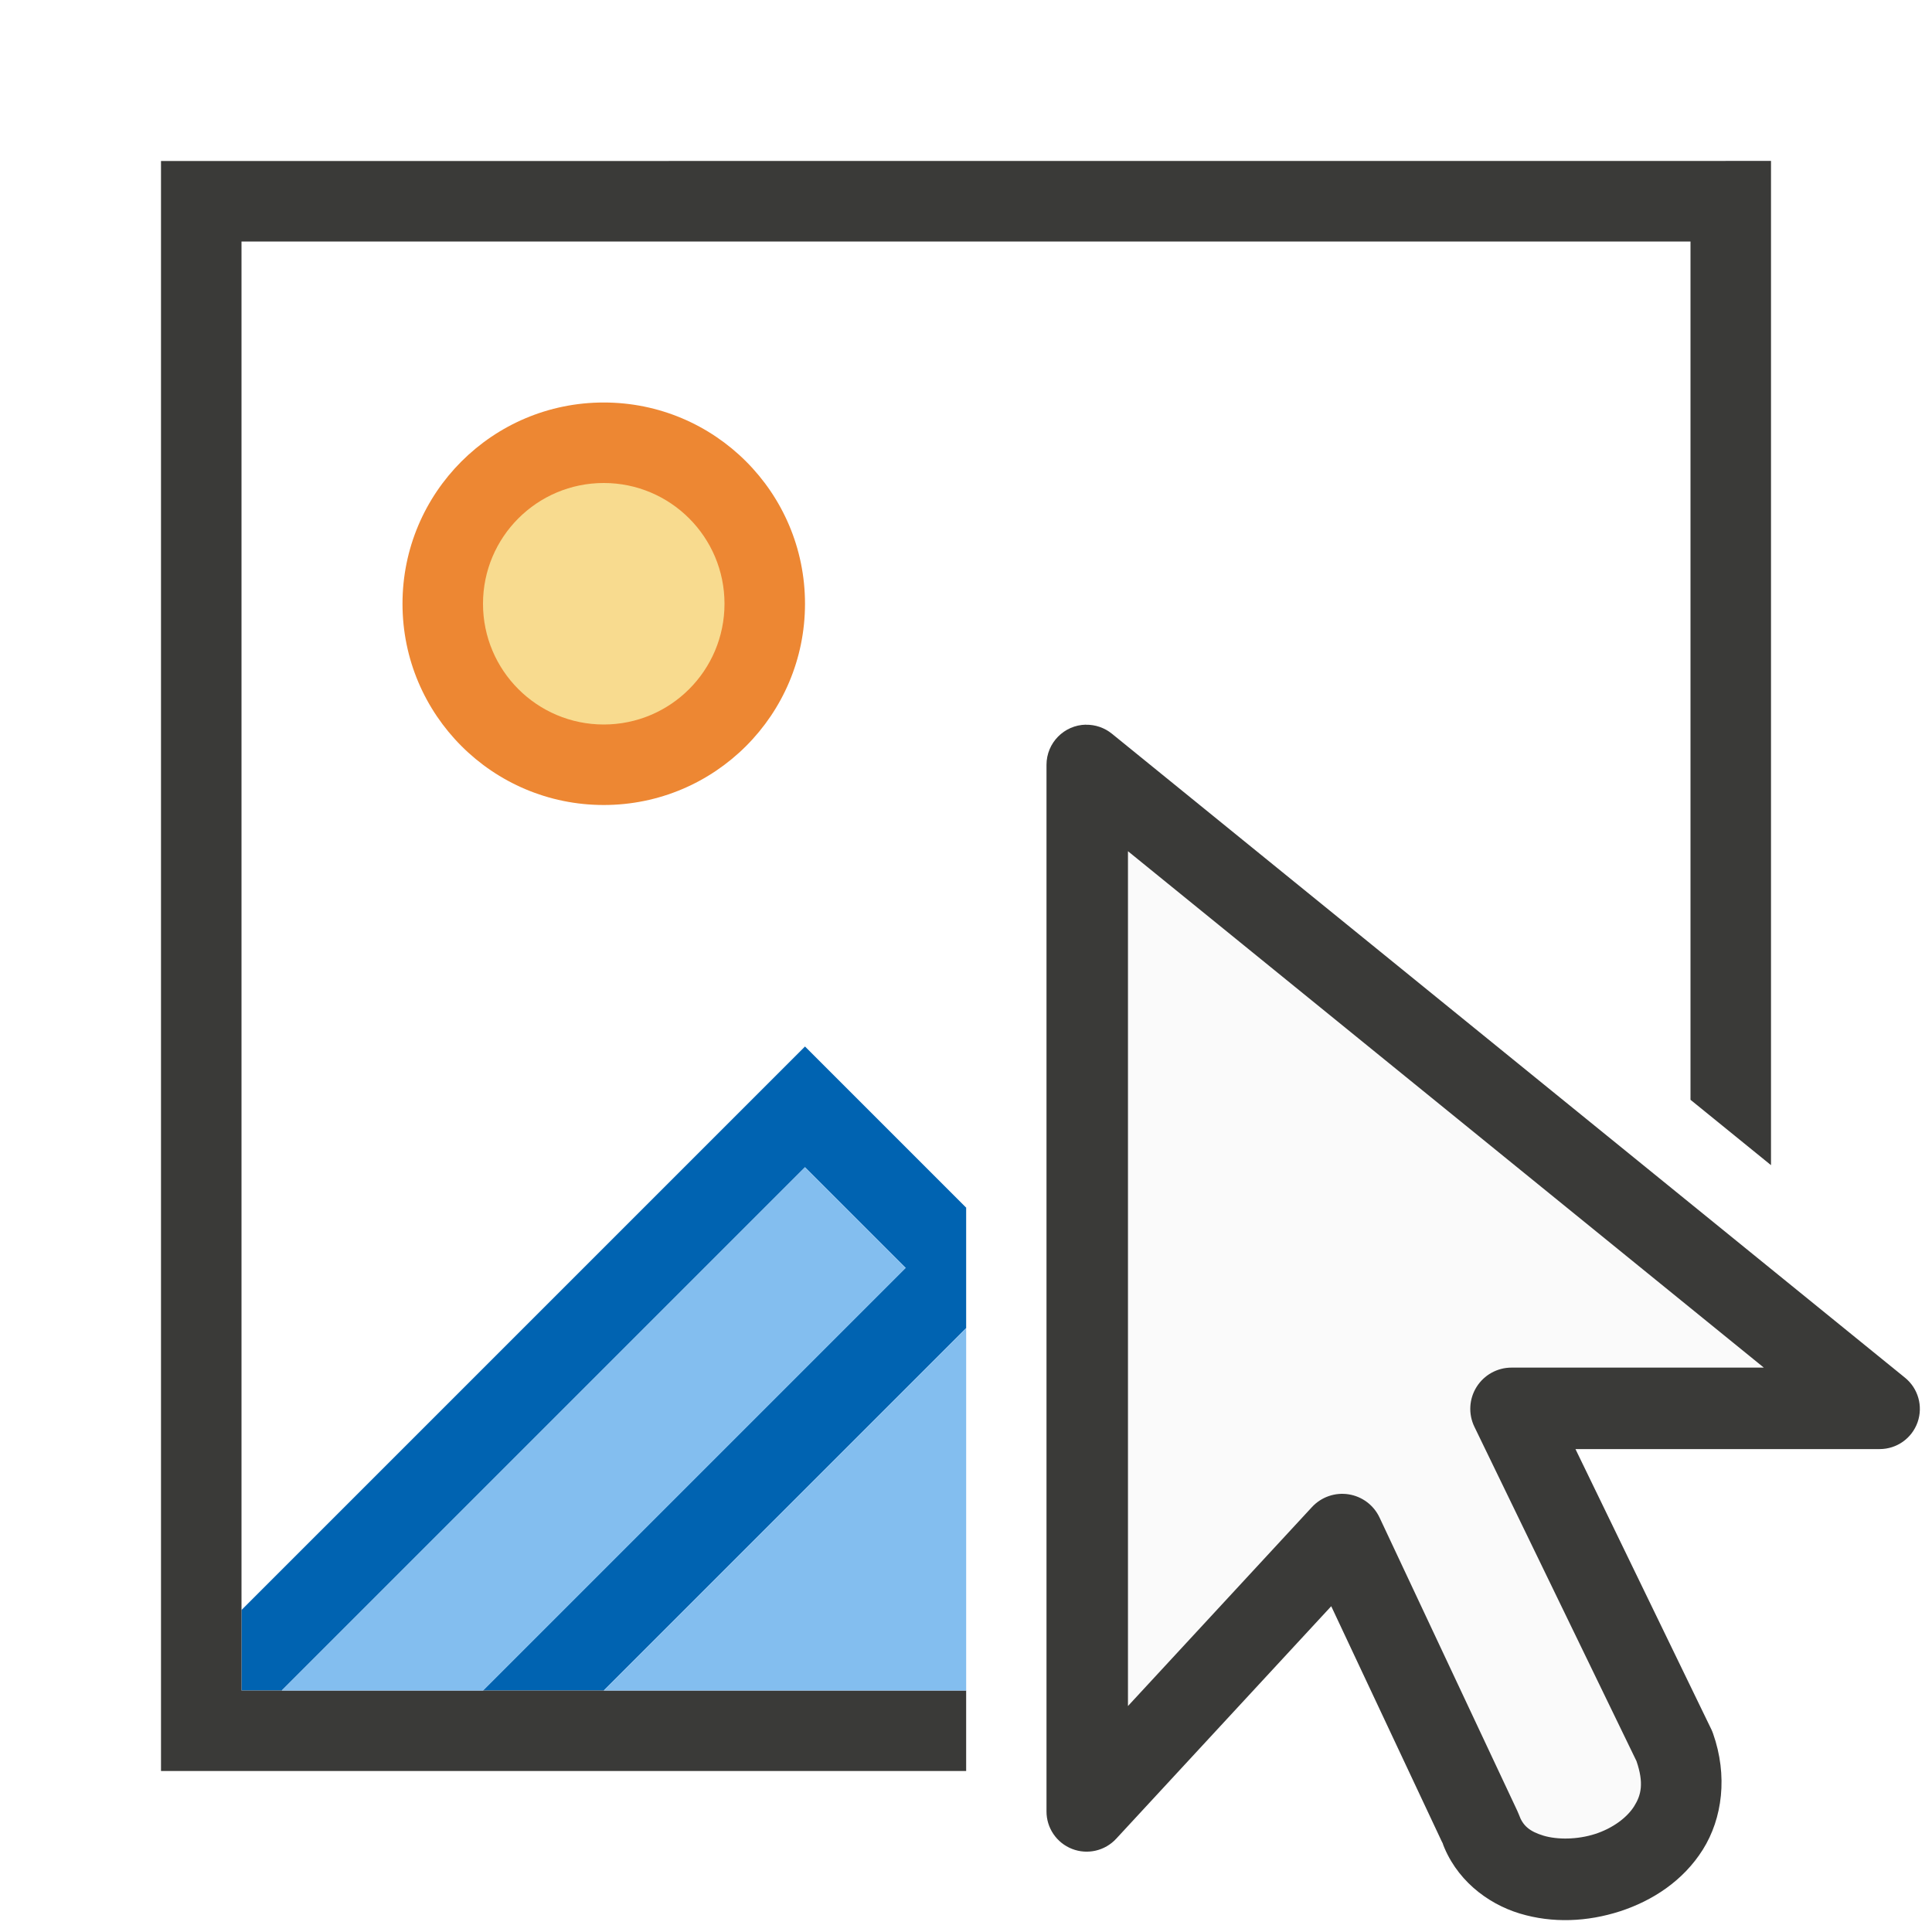
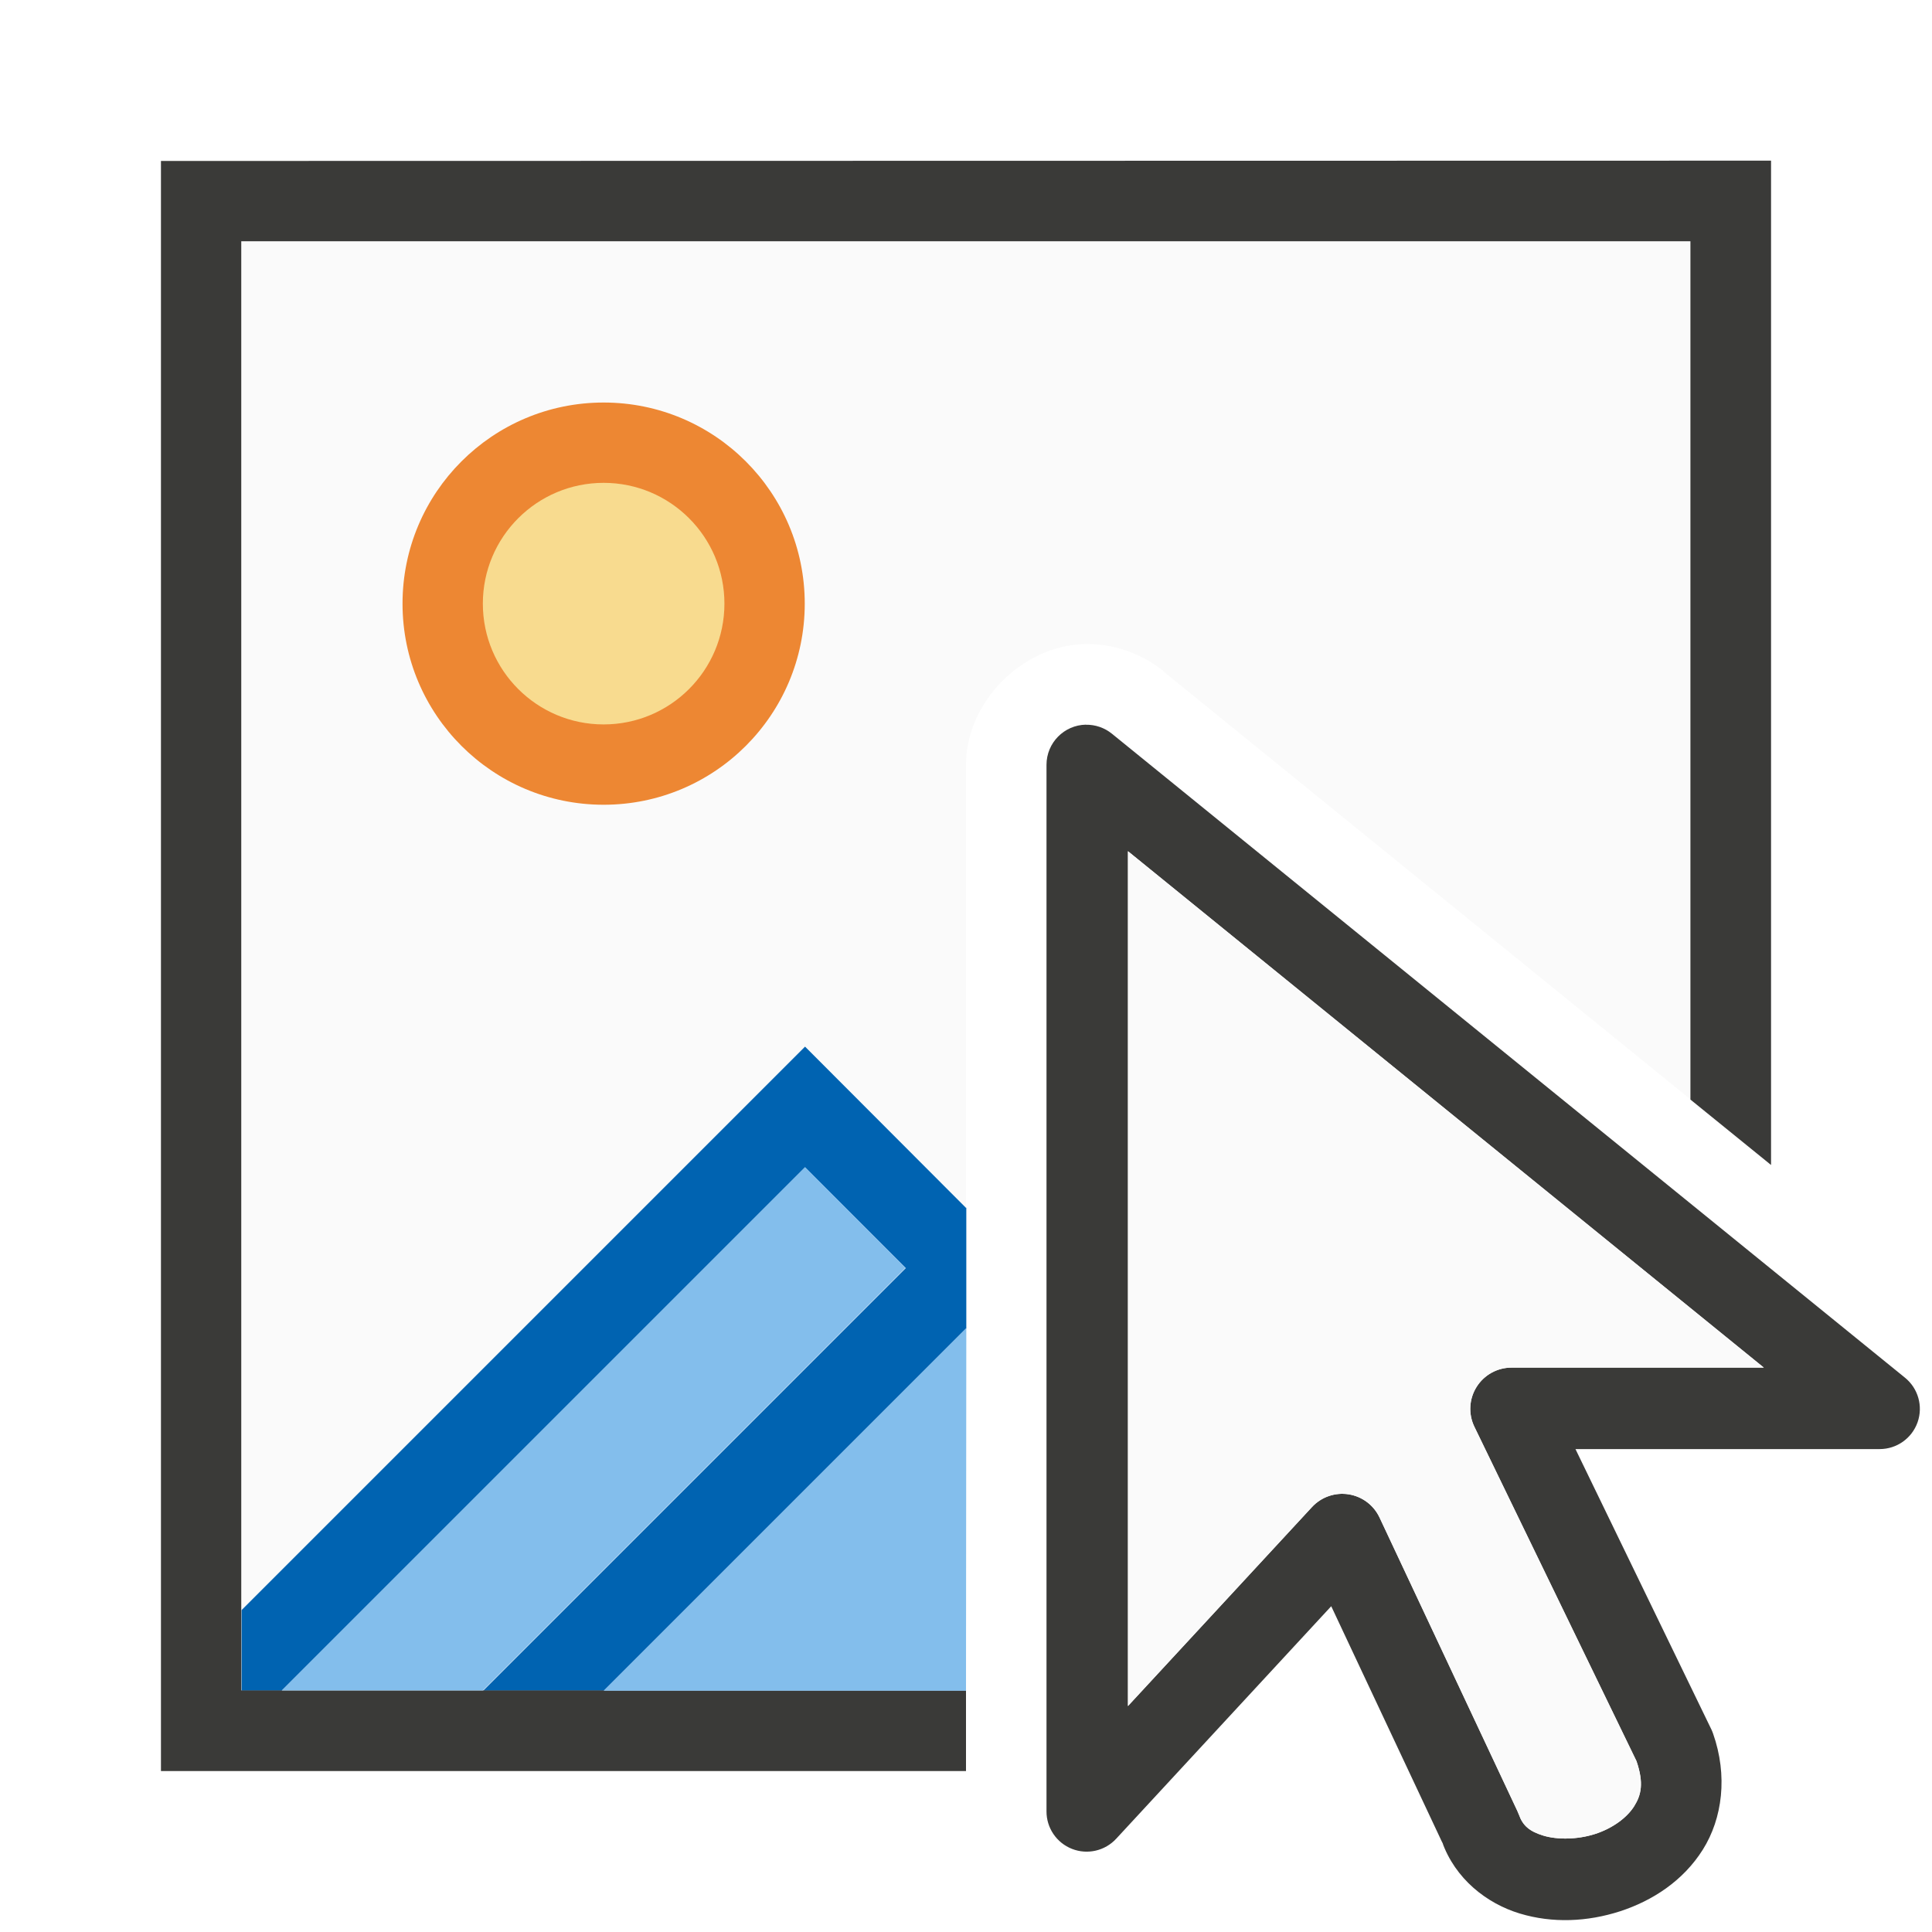
- <svg xmlns="http://www.w3.org/2000/svg" viewBox="0 0 24 24">
-   <path d="m10 13-7 7v1h.5l6.5-6.5 1.25 1.25-5.25 5.25h1.5l4.502-4.502v-1.5l-.002.002z" fill="#0063b1" />
-   <path d="m2 2v20h10.002v-1h-9.002v-18h18v10.662l1 .812v-12.475z" fill="#3a3a38" />
-   <g fill-rule="evenodd">
-     <path d="m13.49 9.002a.499.499 0 0 0 -.49.498v13a.499.499 0 0 0 .867.34l2.67-2.887 1.396 2.971-.02-.047c.163.463.556.769.965.893.409.124.843.103 1.246-.027.403-.131.785-.378 1.029-.766.244-.388.312-.919.127-1.443a.499.499 0 0 0 -.021-.051l-1.688-3.482h3.779a.499.499 0 0 0 .314-.887l-9.852-8a.499.499 0 0 0 -.324-.111z" fill="#3a3a38" />
-     <path d="m14.012 10.574v10.619l2.287-2.473a.512.512 0 0 1 .838.131l1.711 3.643a.512.512 0 0 1 .02.047c.049.139.132.209.305.262.173.052.423.05.643-.021.219-.071.396-.204.484-.344.087-.138.123-.286.029-.561l-2.014-4.154a.512.512 0 0 1 .461-.734h3.135z" fill="#fafafa" />
+ <svg xmlns="http://www.w3.org/2000/svg" height="24" viewBox="0 0 6.35 6.35" width="24">
+   <g transform="translate(0 -290.65)">
+     <path d="m.794 291.444v4.763h2.381v-3.043a.265.265 0 0 0 0-.001c0-.205.185-.392.39-.396h.001c.093-.002.185.03.257.088a.265.265 0 0 0 0 .001l1.734 1.408v-2.82z" fill="#fafafa" />
+     <path d="m2.646 294.09-1.852 1.852v.265h.132l1.72-1.72.331.331-1.389 1.389h.397l1.191-1.191v-.397l-.001.001z" fill="#0063b1" stroke-width=".265" />
+     <path d="m.529 291.179v5.292h2.646v-.265h-2.382v-4.763h4.763v2.821l.265.215v-3.301z" fill="#3a3a38" stroke-width=".265" />
+     <g fill-rule="evenodd" transform="matrix(.2645833 0 0 .2645833 0 290.65)">
+       <path d="m13.49 9.002a.499.499 0 0 0 -.49.498v13a.499.499 0 0 0 .867.34l2.67-2.887 1.396 2.971-.02-.047c.163.463.556.769.965.893.409.124.843.103 1.246-.027.403-.131.785-.378 1.029-.766.244-.388.312-.919.127-1.443a.499.499 0 0 0 -.021-.051l-1.688-3.482h3.779a.499.499 0 0 0 .314-.887l-9.852-8a.499.499 0 0 0 -.324-.111z" fill="#3a3a38" />
+       <path d="m14.012 10.574v10.619l2.287-2.473a.512.512 0 0 1 .838.131l1.711 3.643a.512.512 0 0 1 .02.047c.049.139.132.209.305.262.173.052.423.05.643-.021.219-.071.396-.204.484-.344.087-.138.123-.286.029-.561l-2.014-4.154a.512.512 0 0 1 .461-.734h3.135z" fill="#fafafa" />
+     </g>
+     <g stroke-width=".265">
+       <circle cx="1.984" cy="292.634" fill="#ed8733" r=".661" />
+       <path d="m2.381 292.634a.397.397 0 0 1 -.397.397.397.397 0 0 1 -.397-.397.397.397 0 0 1 .397-.397.397.397 0 0 1 .397.397z" fill="#f8db8f" />
+       <path d="m2.646 294.486-1.72 1.72h.661l1.389-1.389zm.53.529-.001.001-1.191 1.191h1.191z" fill="#83beec" />
+     </g>
+     <path d="m14.012 10.574v10.619l2.287-2.473a.512.512 0 0 1 .838.131l1.711 3.643a.512.512 0 0 1 .02.047c.049.139.132.209.305.262.173.052.423.05.643-.021.219-.071.396-.204.484-.344.087-.138.123-.286.029-.561l-2.014-4.154a.512.512 0 0 1 .461-.734h3.135z" fill="#fafafa" fill-rule="evenodd" transform="matrix(.2645833 0 0 .2645833 0 290.65)" />
  </g>
-   <circle cx="7.5" cy="7.5" fill="#ed8733" r="2.5" />
-   <path d="m9 7.5a1.5 1.5 0 0 1 -1.5 1.5 1.5 1.5 0 0 1 -1.5-1.5 1.5 1.5 0 0 1 1.5-1.5 1.5 1.5 0 0 1 1.5 1.5z" fill="#f8db8f" />
-   <path d="m10 14.5-6.5 6.5h2.5l5.25-5.25zm2.002 1.998-.002.002-4.5 4.5h4.502z" fill="#83beef" />
</svg>
